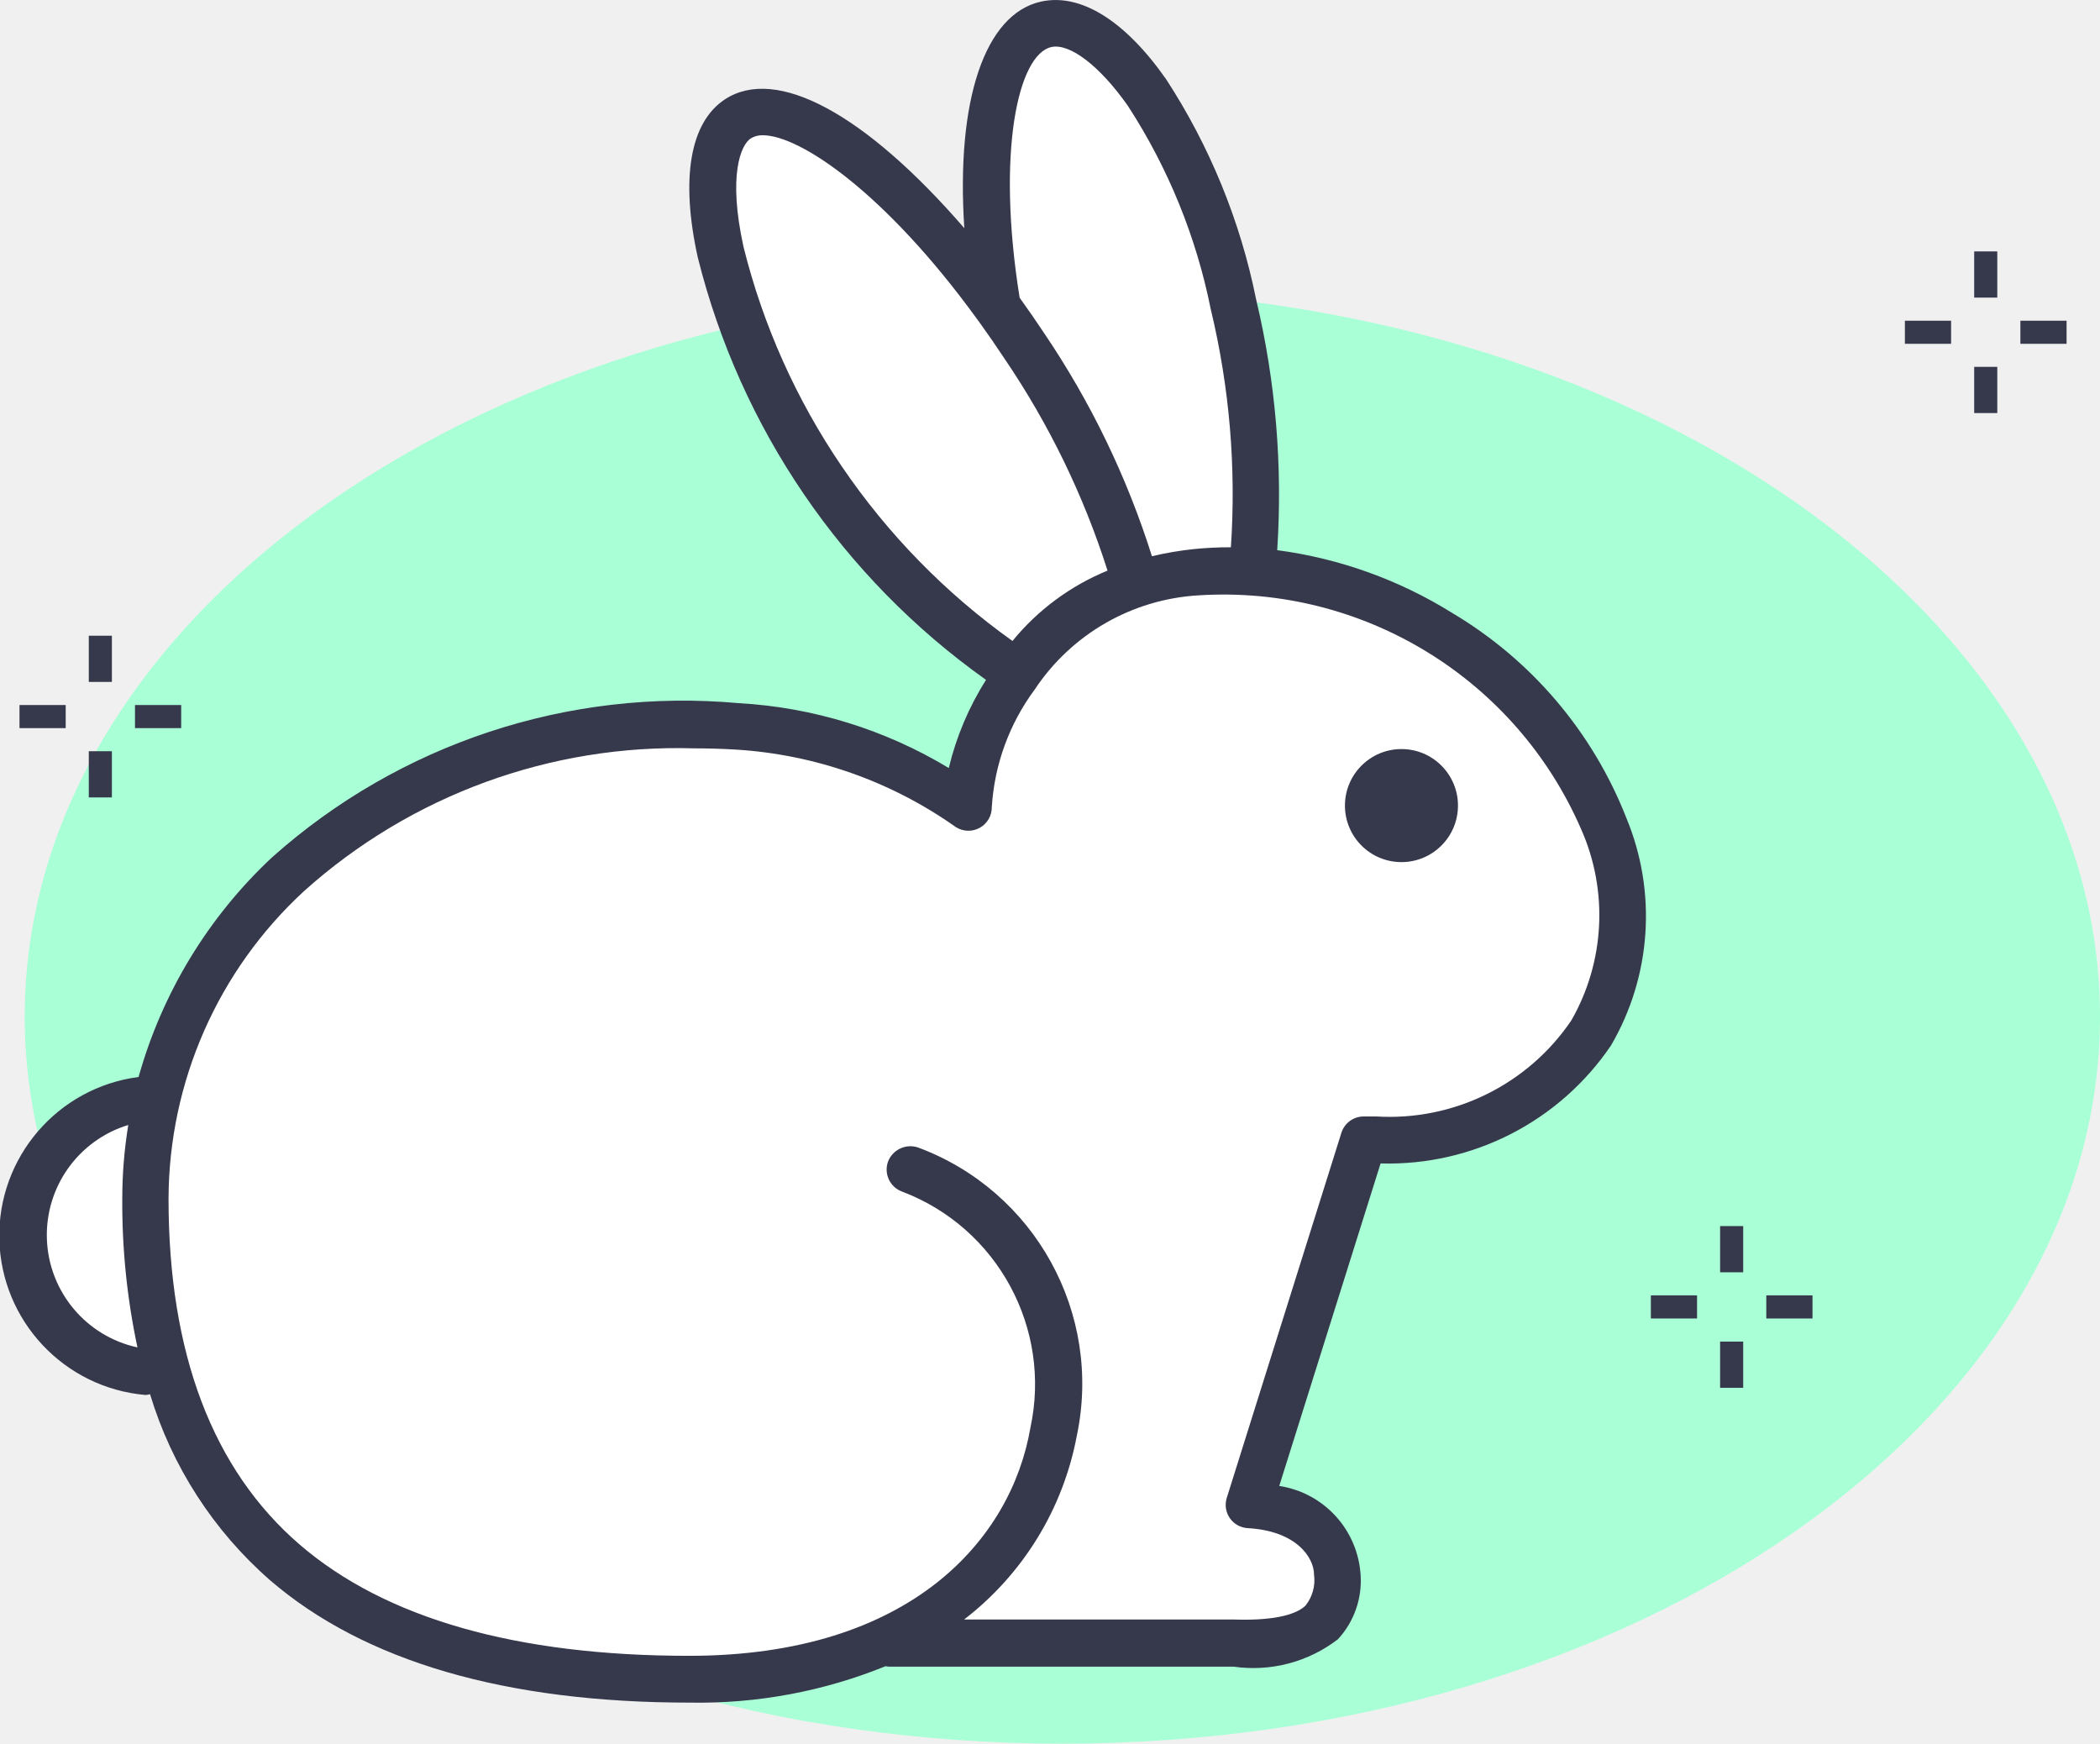
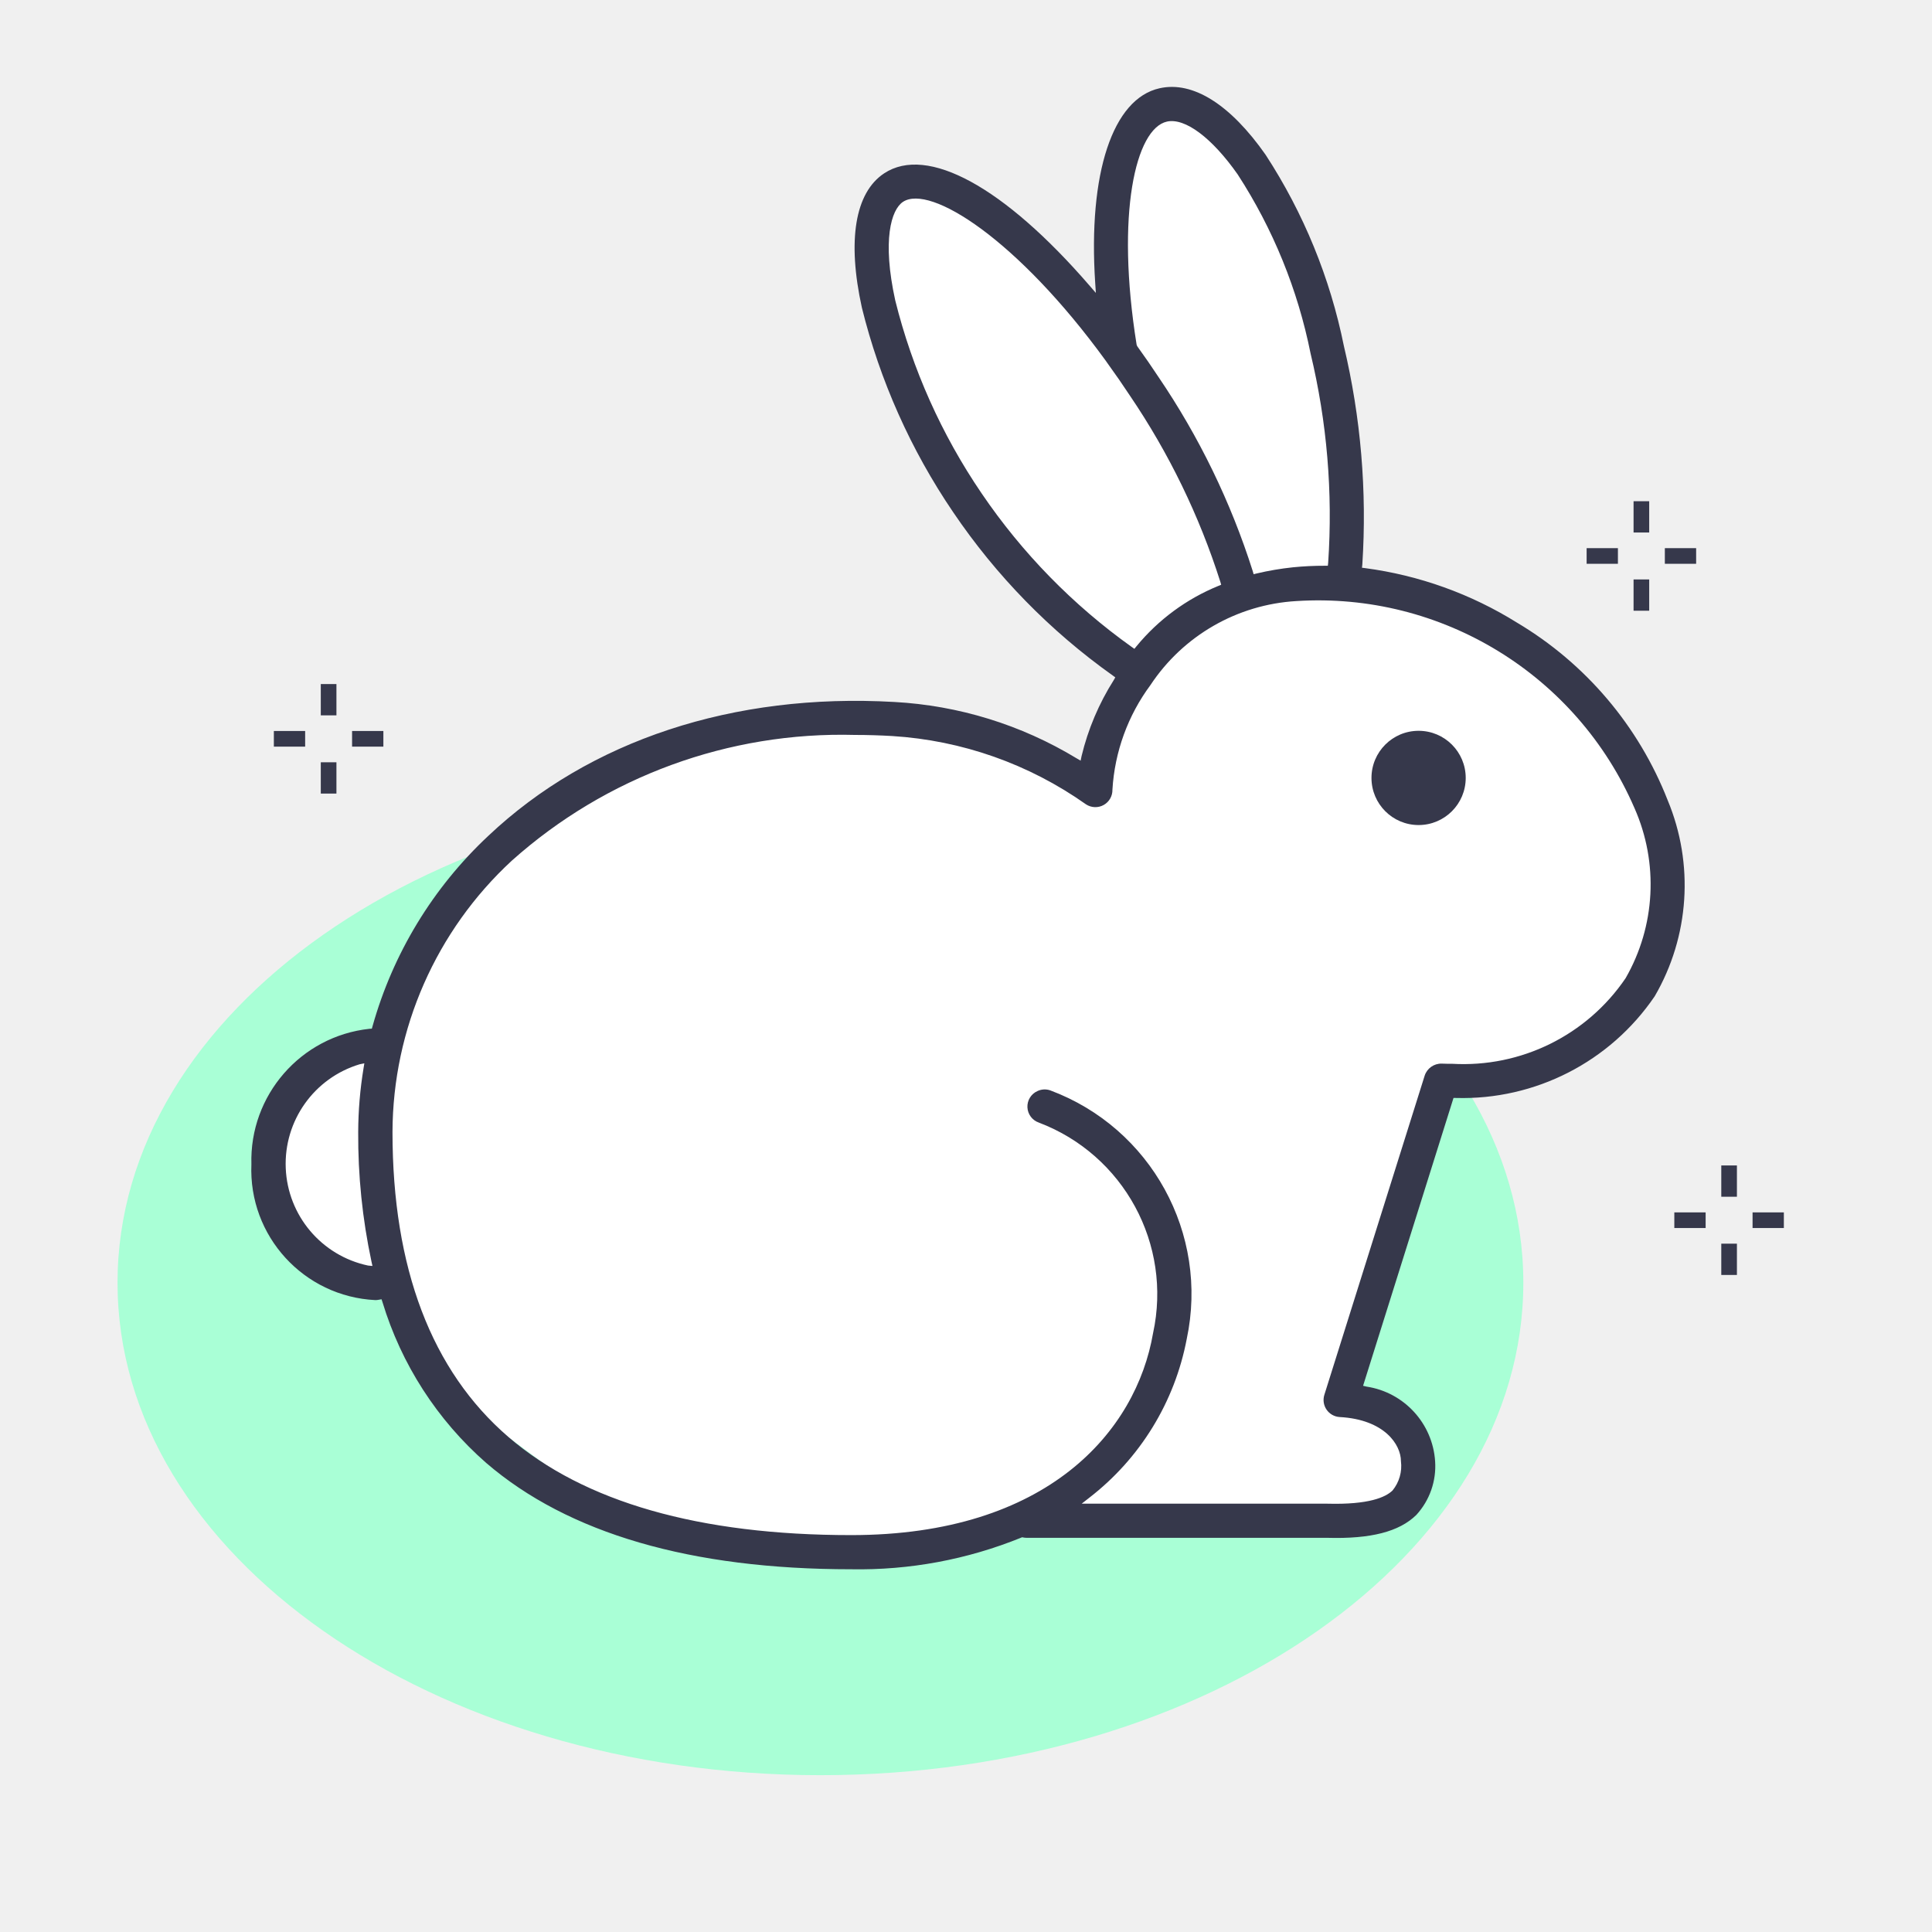
- <svg xmlns="http://www.w3.org/2000/svg" id="Layer_1" data-name="Layer 1" viewBox="0 0 35.002 29.059">
-   <ellipse cx="17.707" cy="16.944" rx="17.295" ry="12.116" style="fill:#a9ffd6" />
-   <path d="M16.645,16.541l.684-2.178C12.635,10.3,11.893,7.481,12.77,5.175c1.17.033,2.459.55,4.168,2.779q-.385-3.693,1.43-4.374C21,6.1,21.523,8.788,21.5,12.823l1.475.326c3.172,1.624,4.9,3.7,4.5,6.441a3.728,3.728,0,0,1-4.5,2.806l-1.493,5.667,1.493,1.43-1.163,1.352-5.886-.416-3.962.825L7.9,30.845,4.43,28.283,3.379,26.358C1.8,26.521,1.172,25.505.888,24.07A2.8,2.8,0,0,1,3.2,21.406C5.5,15.676,9.88,13.872,16.645,16.541Z" transform="translate(-0.499 -3.251)" style="fill:#fff" />
-   <rect x="28.67" y="20.434" width="0.385" height="0.77" style="fill:#36384b" />
-   <rect x="28.67" y="22.359" width="0.385" height="0.77" style="fill:#36384b" />
-   <rect x="29.44" y="21.589" width="0.77" height="0.385" style="fill:#36384b" />
-   <polyline points="27.516 21.589 28.286 21.589 28.286 21.974 27.516 21.974" style="fill:#36384b" />
-   <rect x="1.48" y="10.595" width="0.385" height="0.77" style="fill:#36384b" />
-   <rect x="1.48" y="12.52" width="0.385" height="0.77" style="fill:#36384b" />
-   <rect x="2.25" y="11.75" width="0.77" height="0.385" style="fill:#36384b" />
-   <polyline points="0.325 11.75 1.095 11.75 1.095 12.135 0.325 12.135" style="fill:#36384b" />
-   <rect x="32.905" y="4.19" width="0.385" height="0.77" style="fill:#36384b" />
-   <rect x="32.905" y="6.114" width="0.385" height="0.77" style="fill:#36384b" />
-   <rect x="33.675" y="5.345" width="0.77" height="0.385" style="fill:#36384b" />
-   <polyline points="31.75 5.345 32.52 5.345 32.52 5.73 31.75 5.73" style="fill:#36384b" />
-   <path d="M27.606,16.882a6.9,6.9,0,0,0-2.9-3.414,7.34,7.34,0,0,0-2.919-1.048,14.059,14.059,0,0,0-.352-4.182,10.531,10.531,0,0,0-1.5-3.667c-.686-.98-1.429-1.439-2.086-1.293-.936.207-1.418,1.645-1.277,3.776-1.652-1.909-3.135-2.711-3.992-2.146-.58.383-.74,1.316-.452,2.627a12.277,12.277,0,0,0,4.806,7.047,4.848,4.848,0,0,0-.621,1.469,7.594,7.594,0,0,0-3.5-1.081,10.291,10.291,0,0,0-7.779,2.569A7.939,7.939,0,0,0,2.809,21.2a2.666,2.666,0,0,0,.117,5.3A.462.462,0,0,0,3,26.487a6.685,6.685,0,0,0,2,3.1c1.573,1.354,3.927,2.04,6.995,2.04a8.272,8.272,0,0,0,3.264-.607.368.368,0,0,0,.082.008h5.722A2.312,2.312,0,0,0,22.8,30.57a1.435,1.435,0,0,0,.377-1.07,1.6,1.6,0,0,0-1.356-1.484l1.689-5.375a4.484,4.484,0,0,0,3.841-1.967A4.271,4.271,0,0,0,27.606,16.882Zm-4.75,5.251-1.911,6.086a.388.388,0,0,0,.35.5c.811.045,1.106.489,1.106.777a.68.68,0,0,1-.141.513c-.12.117-.425.258-1.192.233h-4.5a5.032,5.032,0,0,0,1.879-3.063A4.2,4.2,0,0,0,15.8,22.375a.4.4,0,0,0-.5.236.391.391,0,0,0,.237.5,3.435,3.435,0,0,1,2.135,3.942c-.316,1.834-1.976,3.794-5.688,3.794-2.876,0-5.059-.623-6.488-1.852-1.452-1.25-2.188-3.189-2.188-5.766A7,7,0,0,1,5.569,18.1a9.318,9.318,0,0,1,6.5-2.377c.232,0,.467.007.7.021a7.1,7.1,0,0,1,3.661,1.291.39.39,0,0,0,.6-.334,3.666,3.666,0,0,1,.715-1.958,3.52,3.52,0,0,1,2.733-1.57,6.5,6.5,0,0,1,6.376,3.9,3.533,3.533,0,0,1-.165,3.185,3.661,3.661,0,0,1-3.254,1.6c-.064,0-.13,0-.2,0h-.013A.39.39,0,0,0,22.856,22.133Zm-5.482-8.2a11.526,11.526,0,0,1-2.846-2.911,11.381,11.381,0,0,1-1.636-3.655c-.262-1.193-.047-1.7.121-1.81a.369.369,0,0,1,.2-.052c.618,0,2.041.956,3.571,3.063a.56.56,0,0,0,.036.049c.149.207.287.407.423.613a13.642,13.642,0,0,1,1.716,3.531A4.007,4.007,0,0,0,17.374,13.934ZM19.3,5.018A9.729,9.729,0,0,1,20.68,8.407a13.159,13.159,0,0,1,.335,3.965h-.01a5.868,5.868,0,0,0-.606.03,5.542,5.542,0,0,0-.7.119A14.292,14.292,0,0,0,17.9,8.8c-.126-.191-.263-.388-.406-.587-.389-2.423-.029-4.054.529-4.178C18.332,3.968,18.834,4.353,19.3,5.018ZM2.79,25.707A1.917,1.917,0,0,1,2.637,22a7.656,7.656,0,0,0-.1,1.228A11.56,11.56,0,0,0,2.79,25.707Z" transform="translate(-0.499 -3.251)" style="fill:#36384b" />
-   <path d="M24.8,16.677a.942.942,0,1,0-.941.942A.942.942,0,0,0,24.8,16.677Z" transform="translate(-0.499 -3.251)" style="fill:#36384b" />
+ <svg xmlns="http://www.w3.org/2000/svg" viewBox="0 0 72 72">
+   <g id="Layer_1" data-name="Layer 1">
+     <ellipse cx="30.575" cy="47.805" rx="26.195" ry="18.351" style="fill:#a9ffd6" />
+     <path d="M40.825,29.109l1.338-4.259C32.983,16.9,31.531,11.387,33.246,6.878c2.288.064,4.81,1.076,8.153,5.435q-.755-7.222,2.8-8.556c5.154,4.933,6.171,10.188,6.134,18.079l2.883.639c6.2,3.176,9.587,7.237,8.811,12.6-1.614,4.69-4.756,6.077-8.811,5.488L50.3,51.646l2.919,2.8-2.273,2.645-11.513-.815-7.75,1.614-7.964-.8-6.78-5.012-2.056-3.765c-3.1.319-4.317-1.669-4.872-4.475.441-2.91,1.877-4.725,4.517-5.212C19.017,27.417,27.594,23.889,40.825,29.109Z" style="fill:#fff" />
+     <rect x="64.147" y="43.433" width="0.583" height="1.166" style="fill:#36384b" />
+     <rect x="64.147" y="46.348" width="0.583" height="1.166" style="fill:#36384b" />
+     <rect x="65.313" y="45.182" width="1.166" height="0.583" style="fill:#36384b" />
+     <polyline points="62.397 45.182 63.564 45.182 63.564 45.765 62.397 45.765" style="fill:#36384b" />
+     <rect x="11.955" y="25.493" width="0.583" height="1.166" style="fill:#36384b" />
+     <rect x="11.955" y="28.408" width="0.583" height="1.166" style="fill:#36384b" />
+     <rect x="13.121" y="27.242" width="1.166" height="0.583" style="fill:#36384b" />
+     <polyline points="10.206 27.242 11.372 27.242 11.372 27.825 10.206 27.825" style="fill:#36384b" />
+     <rect x="60.878" y="18.679" width="0.583" height="1.166" style="fill:#36384b" />
+     <rect x="60.878" y="21.594" width="0.583" height="1.166" style="fill:#36384b" />
+     <rect x="62.044" y="20.428" width="1.166" height="0.583" style="fill:#36384b" />
+     <polyline points="59.129 20.428 60.295 20.428 60.295 21.011 59.129 21.011" style="fill:#36384b" />
+     <path d="M61.666,37.128a8.232,8.232,0,0,0,.482-7.309,13.369,13.369,0,0,0-5.612-6.614,14.226,14.226,0,0,0-5.658-2.032l-.121-.015.013-.122a27.552,27.552,0,0,0-.687-8.14,20.465,20.465,0,0,0-2.917-7.127c-1.312-1.874-2.709-2.758-3.951-2.48-1.75.387-2.67,3.168-2.4,7.256l.025.372-.244-.282C37.415,6.959,34.555,5.4,32.95,6.46c-1.087.718-1.382,2.5-.83,5.007a23.657,23.657,0,0,0,3.4,7.618,23.894,23.894,0,0,0,5.953,6.092l.091.067-.057.1a9.391,9.391,0,0,0-1.2,2.834l-.035.17-.151-.088a14.639,14.639,0,0,0-6.8-2.1c-5.987-.341-11.353,1.429-15.122,4.989a15.41,15.41,0,0,0-4.317,7.1l-.024.086-.089.005a4.934,4.934,0,0,0-4.4,5.051,4.861,4.861,0,0,0,4.621,5.06.611.611,0,0,0,.12-.012l.109-.019.033.1a12.965,12.965,0,0,0,3.868,6c3.056,2.629,7.631,3.962,13.6,3.962a16.068,16.068,0,0,0,6.336-1.178l.036-.015.039.008a.635.635,0,0,0,.134.013H49.46c1.629.047,2.687-.229,3.323-.853a2.689,2.689,0,0,0,.7-2,3.015,3.015,0,0,0-2.555-2.782l-.13-.031,3.37-10.726h.09A8.663,8.663,0,0,0,61.666,37.128ZM13.714,47.163a3.875,3.875,0,0,1-.313-7.5l.177-.036-.029.178a14.993,14.993,0,0,0-.2,2.382,22.475,22.475,0,0,0,.494,4.824l.037.168ZM43.49,4.531c.674-.147,1.677.605,2.634,1.968a19.164,19.164,0,0,1,2.717,6.673,25.9,25.9,0,0,1,.656,7.8l-.012.112h-.112a11.435,11.435,0,0,0-1.191.058,10.807,10.807,0,0,0-1.348.229l-.115.028-.033-.115a27.856,27.856,0,0,0-3.515-7.238c-.243-.369-.509-.754-.79-1.144l-.022-.053C41.575,7.972,42.319,4.791,43.49,4.531ZM36.581,18.385a22.353,22.353,0,0,1-3.218-7.191c-.493-2.242-.152-3.379.288-3.671,1.012-.669,4.273,1.4,7.556,5.919.023.037.044.065.065.093.29.4.563.794.836,1.208a26.848,26.848,0,0,1,3.371,6.941l.031.107-.1.042a7.742,7.742,0,0,0-3.059,2.254l-.075.093-.1-.07A22.668,22.668,0,0,1,36.581,18.385Zm17.53,21.259c-.128,0-.258,0-.388-.006a.649.649,0,0,0-.629.446l-3.74,11.9a.637.637,0,0,0,.573.825c1.675.092,2.282,1.034,2.282,1.645a1.44,1.44,0,0,1-.313,1.092c-.258.251-.879.533-2.422.492H40.311l.285-.223a9.778,9.778,0,0,0,3.63-5.915,8.092,8.092,0,0,0-5.086-9.265.632.632,0,0,0-.482.028.632.632,0,0,0,.055,1.172,6.838,6.838,0,0,1,4.258,7.849c-.626,3.638-3.909,7.525-11.249,7.525-5.657,0-9.952-1.229-12.77-3.653-2.87-2.469-4.325-6.295-4.325-11.372a13.825,13.825,0,0,1,4.448-10.111,18.442,18.442,0,0,1,12.793-4.684c.46,0,.925.014,1.382.041a14,14,0,0,1,7.221,2.545.636.636,0,0,0,.986-.546,7.271,7.271,0,0,1,1.418-3.9A7.008,7.008,0,0,1,48.313,22.4a12.84,12.84,0,0,1,12.6,7.717,7.018,7.018,0,0,1-.332,6.338A7.305,7.305,0,0,1,54.111,39.644Z" style="fill:#36384b" />
+     <circle cx="52.867" cy="28.991" r="1.756" style="fill:#36384b" />
+   </g>
</svg>
